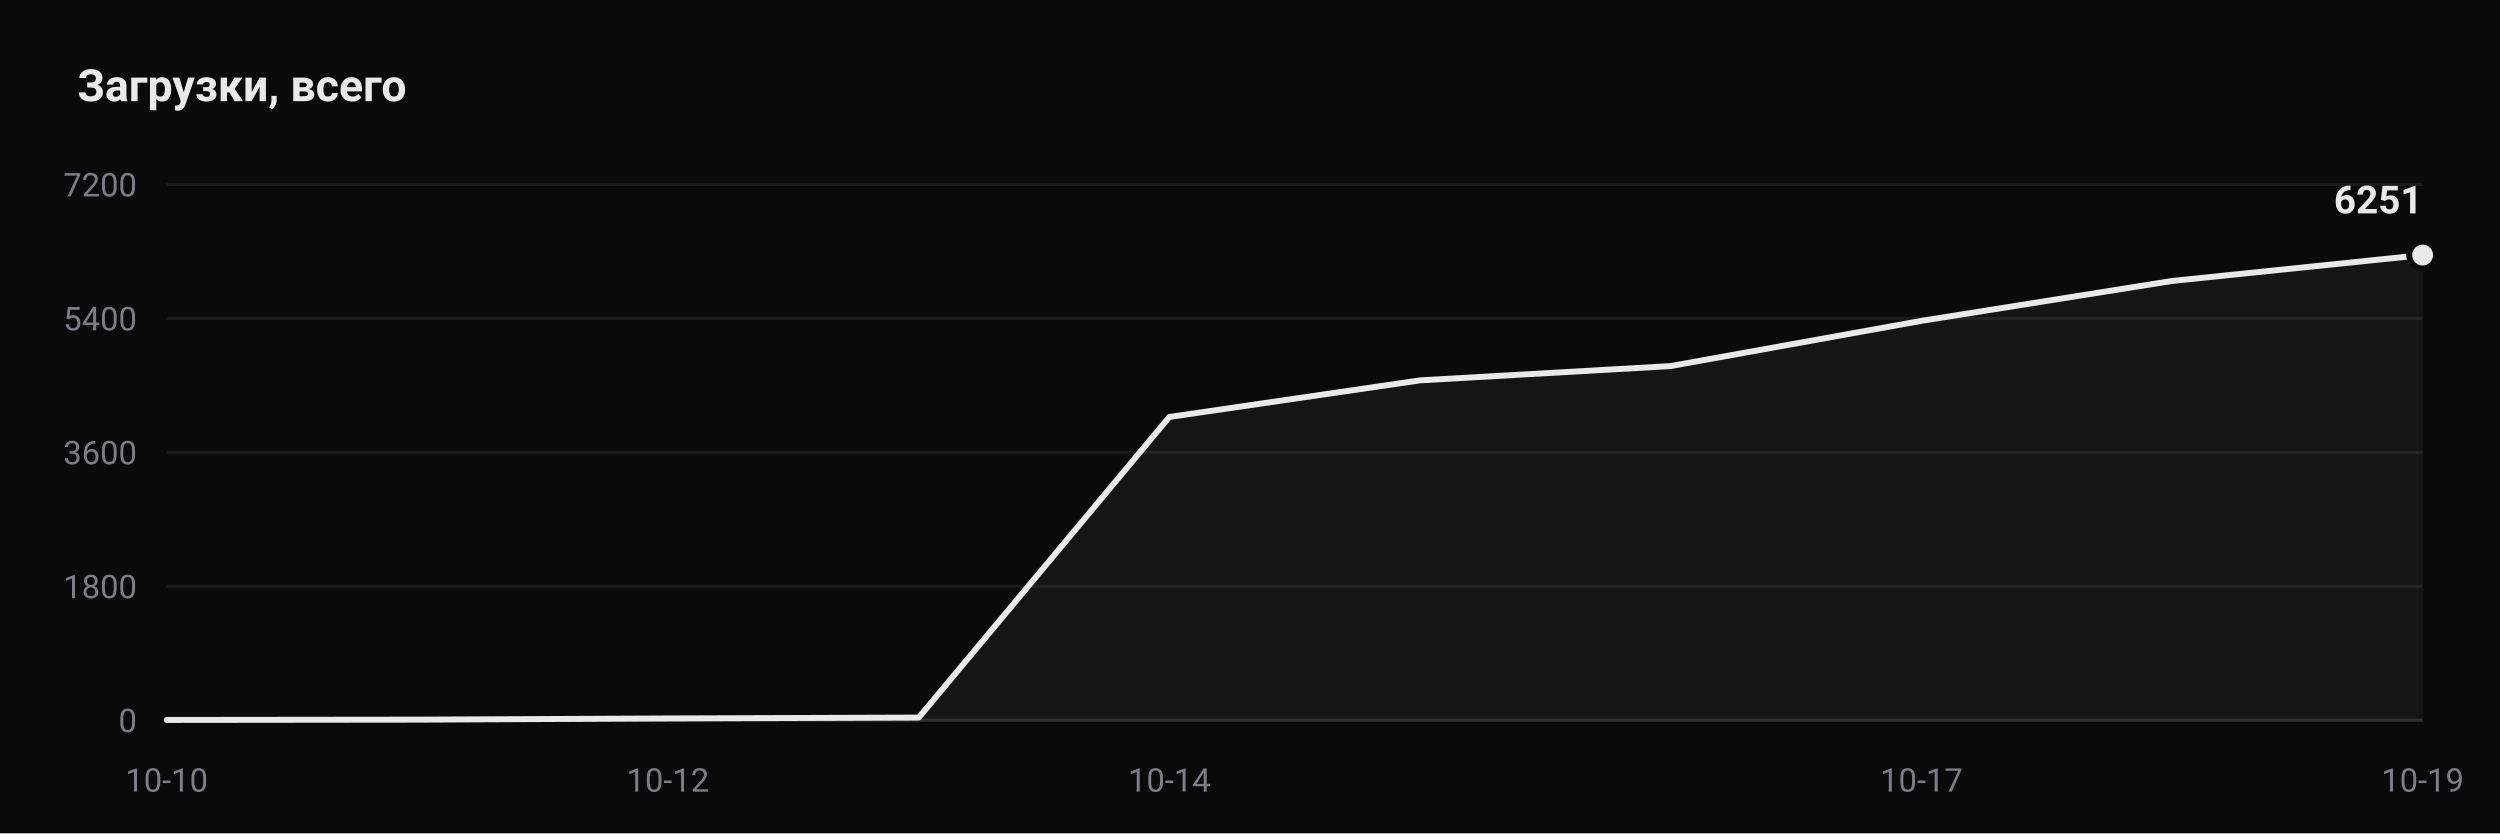
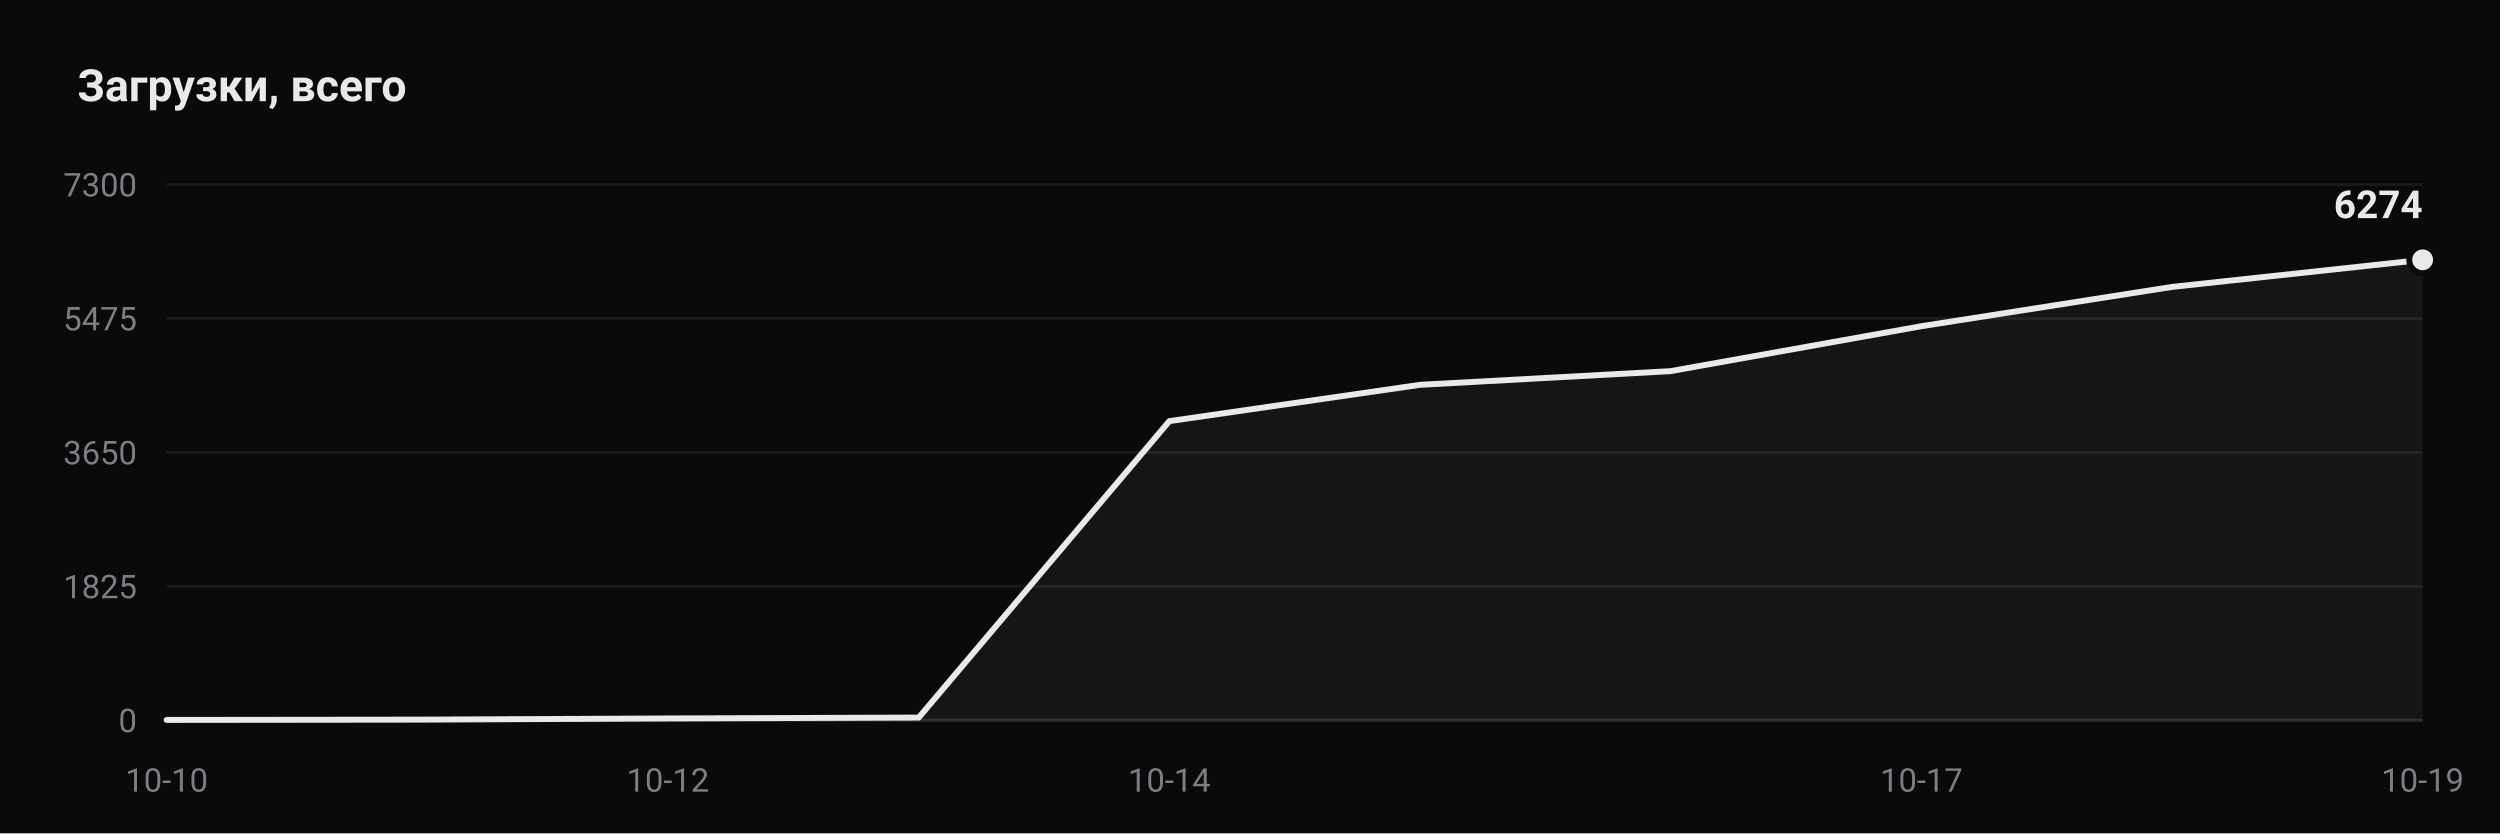
- <svg xmlns="http://www.w3.org/2000/svg" viewBox="0 0 840 280" width="840" height="280" role="img" aria-label="Downloads: 6251">
+ <svg xmlns="http://www.w3.org/2000/svg" viewBox="0 0 840 280" width="840" height="280" role="img" aria-label="Downloads: 6274">
  <rect width="840" height="280" fill="#0a0a0a" />
  <text x="26" y="34" font-family="ui-sans-serif, -apple-system, Segoe UI, Roboto, Helvetica, Arial, sans-serif" font-size="15" font-weight="600" fill="#e9e9ea">Загрузки, всего</text>
  <line x1="56" y1="242.0" x2="814" y2="242.0" stroke="#1a1a1c" stroke-width="1" />
  <text x="46" y="246.0" text-anchor="end" font-family="ui-sans-serif, -apple-system, Segoe UI, Roboto, Helvetica, Arial, sans-serif" font-size="11" fill="#7d7d85">0</text>
  <line x1="56" y1="197.0" x2="814" y2="197.0" stroke="#1a1a1c" stroke-width="1" />
-   <text x="46" y="201.0" text-anchor="end" font-family="ui-sans-serif, -apple-system, Segoe UI, Roboto, Helvetica, Arial, sans-serif" font-size="11" fill="#7d7d85">1800</text>
+   <text x="46" y="201.0" text-anchor="end" font-family="ui-sans-serif, -apple-system, Segoe UI, Roboto, Helvetica, Arial, sans-serif" font-size="11" fill="#7d7d85">1825</text>
  <line x1="56" y1="152.0" x2="814" y2="152.0" stroke="#1a1a1c" stroke-width="1" />
-   <text x="46" y="156.0" text-anchor="end" font-family="ui-sans-serif, -apple-system, Segoe UI, Roboto, Helvetica, Arial, sans-serif" font-size="11" fill="#7d7d85">3600</text>
+   <text x="46" y="156.0" text-anchor="end" font-family="ui-sans-serif, -apple-system, Segoe UI, Roboto, Helvetica, Arial, sans-serif" font-size="11" fill="#7d7d85">3650</text>
  <line x1="56" y1="107.0" x2="814" y2="107.0" stroke="#1a1a1c" stroke-width="1" />
-   <text x="46" y="111.0" text-anchor="end" font-family="ui-sans-serif, -apple-system, Segoe UI, Roboto, Helvetica, Arial, sans-serif" font-size="11" fill="#7d7d85">5400</text>
+   <text x="46" y="111.0" text-anchor="end" font-family="ui-sans-serif, -apple-system, Segoe UI, Roboto, Helvetica, Arial, sans-serif" font-size="11" fill="#7d7d85">5475</text>
  <line x1="56" y1="62.0" x2="814" y2="62.0" stroke="#1a1a1c" stroke-width="1" />
-   <text x="46" y="66.0" text-anchor="end" font-family="ui-sans-serif, -apple-system, Segoe UI, Roboto, Helvetica, Arial, sans-serif" font-size="11" fill="#7d7d85">7200</text>
+   <text x="46" y="66.0" text-anchor="end" font-family="ui-sans-serif, -apple-system, Segoe UI, Roboto, Helvetica, Arial, sans-serif" font-size="11" fill="#7d7d85">7300</text>
  <line x1="56" y1="242.0" x2="814" y2="242.0" stroke="#2a2a2d" stroke-width="1" />
-   <path d="M 56.0 242.0 L 56.0 241.9 L 140.2 241.8 L 224.4 241.4 L 308.7 241.1 L 392.9 140.1 L 477.1 127.8 L 561.3 123.0 L 645.6 107.8 L 729.8 94.4 L 814.0 85.7 L 814.0 242.0 Z" fill="#e9e9ea" fill-opacity="0.05" />
-   <polyline points="56.0,241.9 140.2,241.8 224.4,241.4 308.7,241.1 392.9,140.1 477.1,127.8 561.3,123.0 645.6,107.8 729.8,94.4 814.0,85.7" fill="none" stroke="#e9e9ea" stroke-width="2" stroke-linejoin="round" stroke-linecap="round" />
-   <circle cx="814.0" cy="85.7" r="4.5" fill="#e9e9ea" stroke="#0a0a0a" stroke-width="2" />
-   <text x="814.0" y="71.7" text-anchor="end" font-family="ui-sans-serif, -apple-system, Segoe UI, Roboto, Helvetica, Arial, sans-serif" font-size="13" font-weight="600" fill="#e9e9ea">6251</text>
+   <path d="M 56.0 242.0 L 56.0 241.9 L 140.2 241.8 L 224.4 241.4 L 308.7 241.1 L 392.9 141.5 L 477.1 129.3 L 561.3 124.7 L 645.6 109.6 L 729.8 96.4 L 814.0 87.3 L 814.0 242.0 Z" fill="#e9e9ea" fill-opacity="0.05" />
+   <polyline points="56.0,241.9 140.2,241.8 224.4,241.4 308.7,241.1 392.9,141.5 477.1,129.3 561.3,124.7 645.6,109.6 729.8,96.4 814.0,87.3" fill="none" stroke="#e9e9ea" stroke-width="2" stroke-linejoin="round" stroke-linecap="round" />
+   <circle cx="814.0" cy="87.3" r="4.5" fill="#e9e9ea" stroke="#0a0a0a" stroke-width="2" />
+   <text x="814.0" y="73.3" text-anchor="end" font-family="ui-sans-serif, -apple-system, Segoe UI, Roboto, Helvetica, Arial, sans-serif" font-size="13" font-weight="600" fill="#e9e9ea">6274</text>
  <text x="56.0" y="266" text-anchor="middle" font-family="ui-sans-serif, -apple-system, Segoe UI, Roboto, Helvetica, Arial, sans-serif" font-size="11" fill="#7d7d85">10-10</text>
  <text x="224.4" y="266" text-anchor="middle" font-family="ui-sans-serif, -apple-system, Segoe UI, Roboto, Helvetica, Arial, sans-serif" font-size="11" fill="#7d7d85">10-12</text>
  <text x="392.9" y="266" text-anchor="middle" font-family="ui-sans-serif, -apple-system, Segoe UI, Roboto, Helvetica, Arial, sans-serif" font-size="11" fill="#7d7d85">10-14</text>
  <text x="645.6" y="266" text-anchor="middle" font-family="ui-sans-serif, -apple-system, Segoe UI, Roboto, Helvetica, Arial, sans-serif" font-size="11" fill="#7d7d85">10-17</text>
  <text x="814.0" y="266" text-anchor="middle" font-family="ui-sans-serif, -apple-system, Segoe UI, Roboto, Helvetica, Arial, sans-serif" font-size="11" fill="#7d7d85">10-19</text>
</svg>
